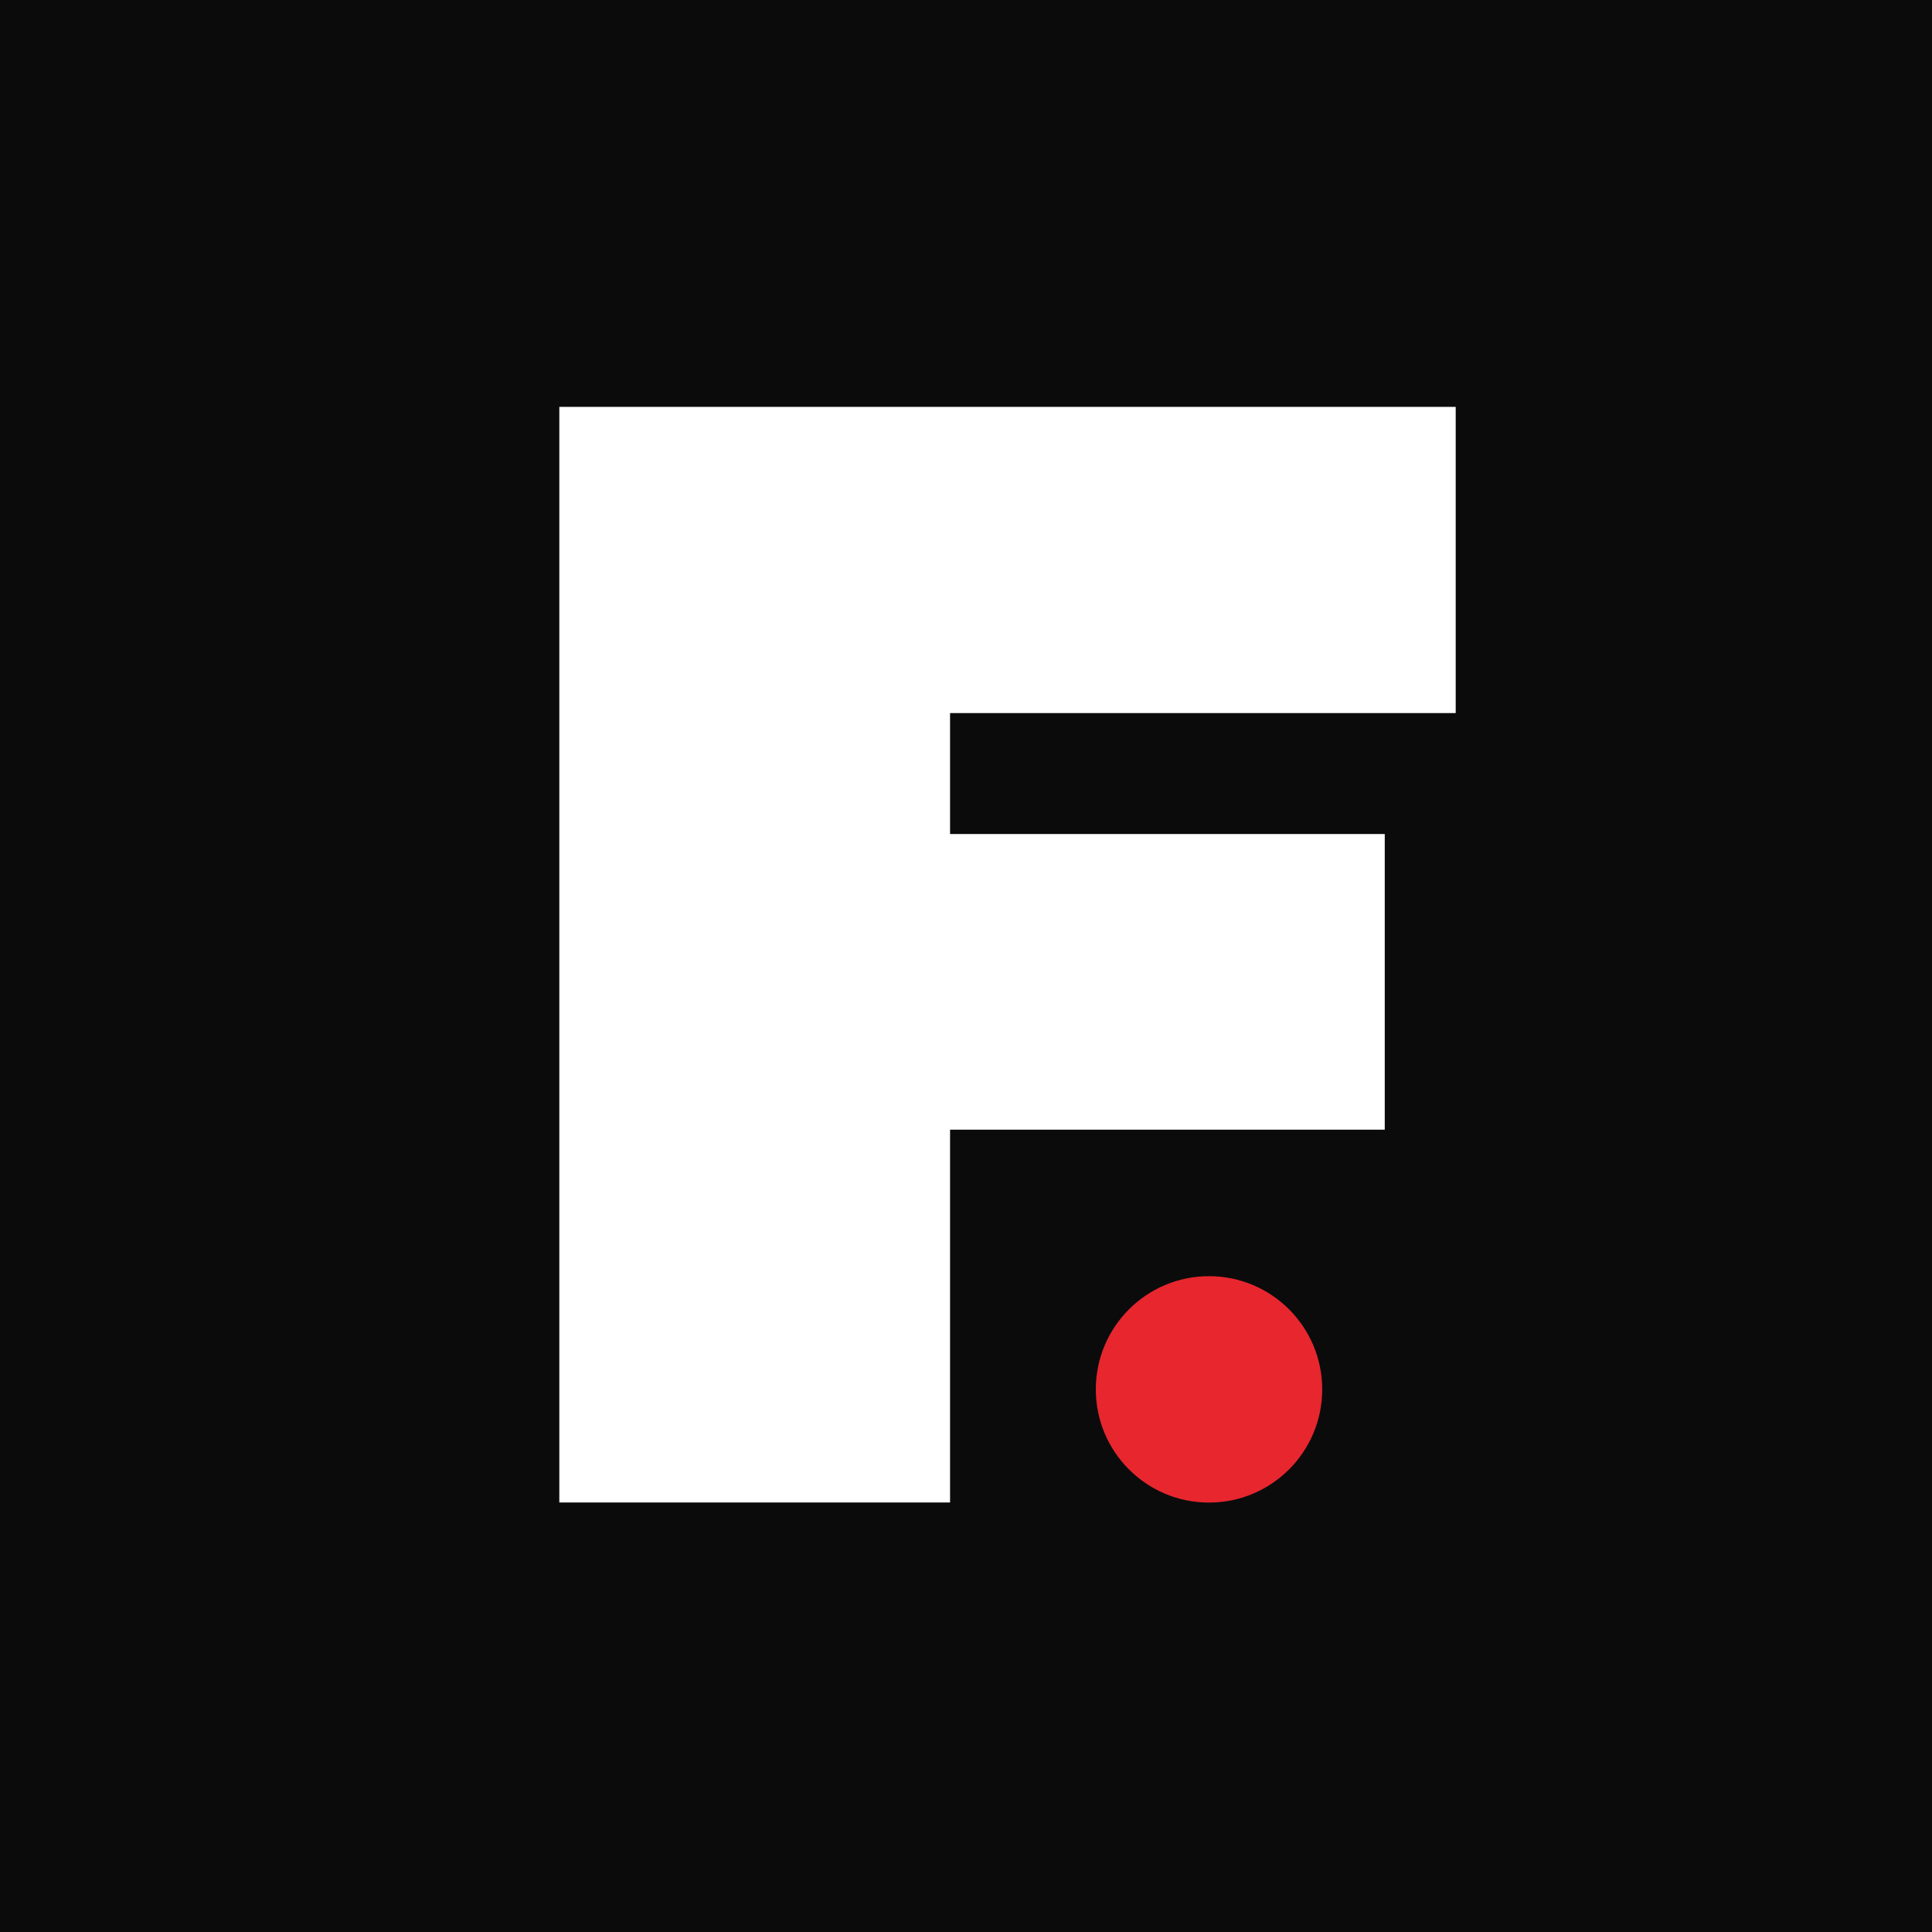
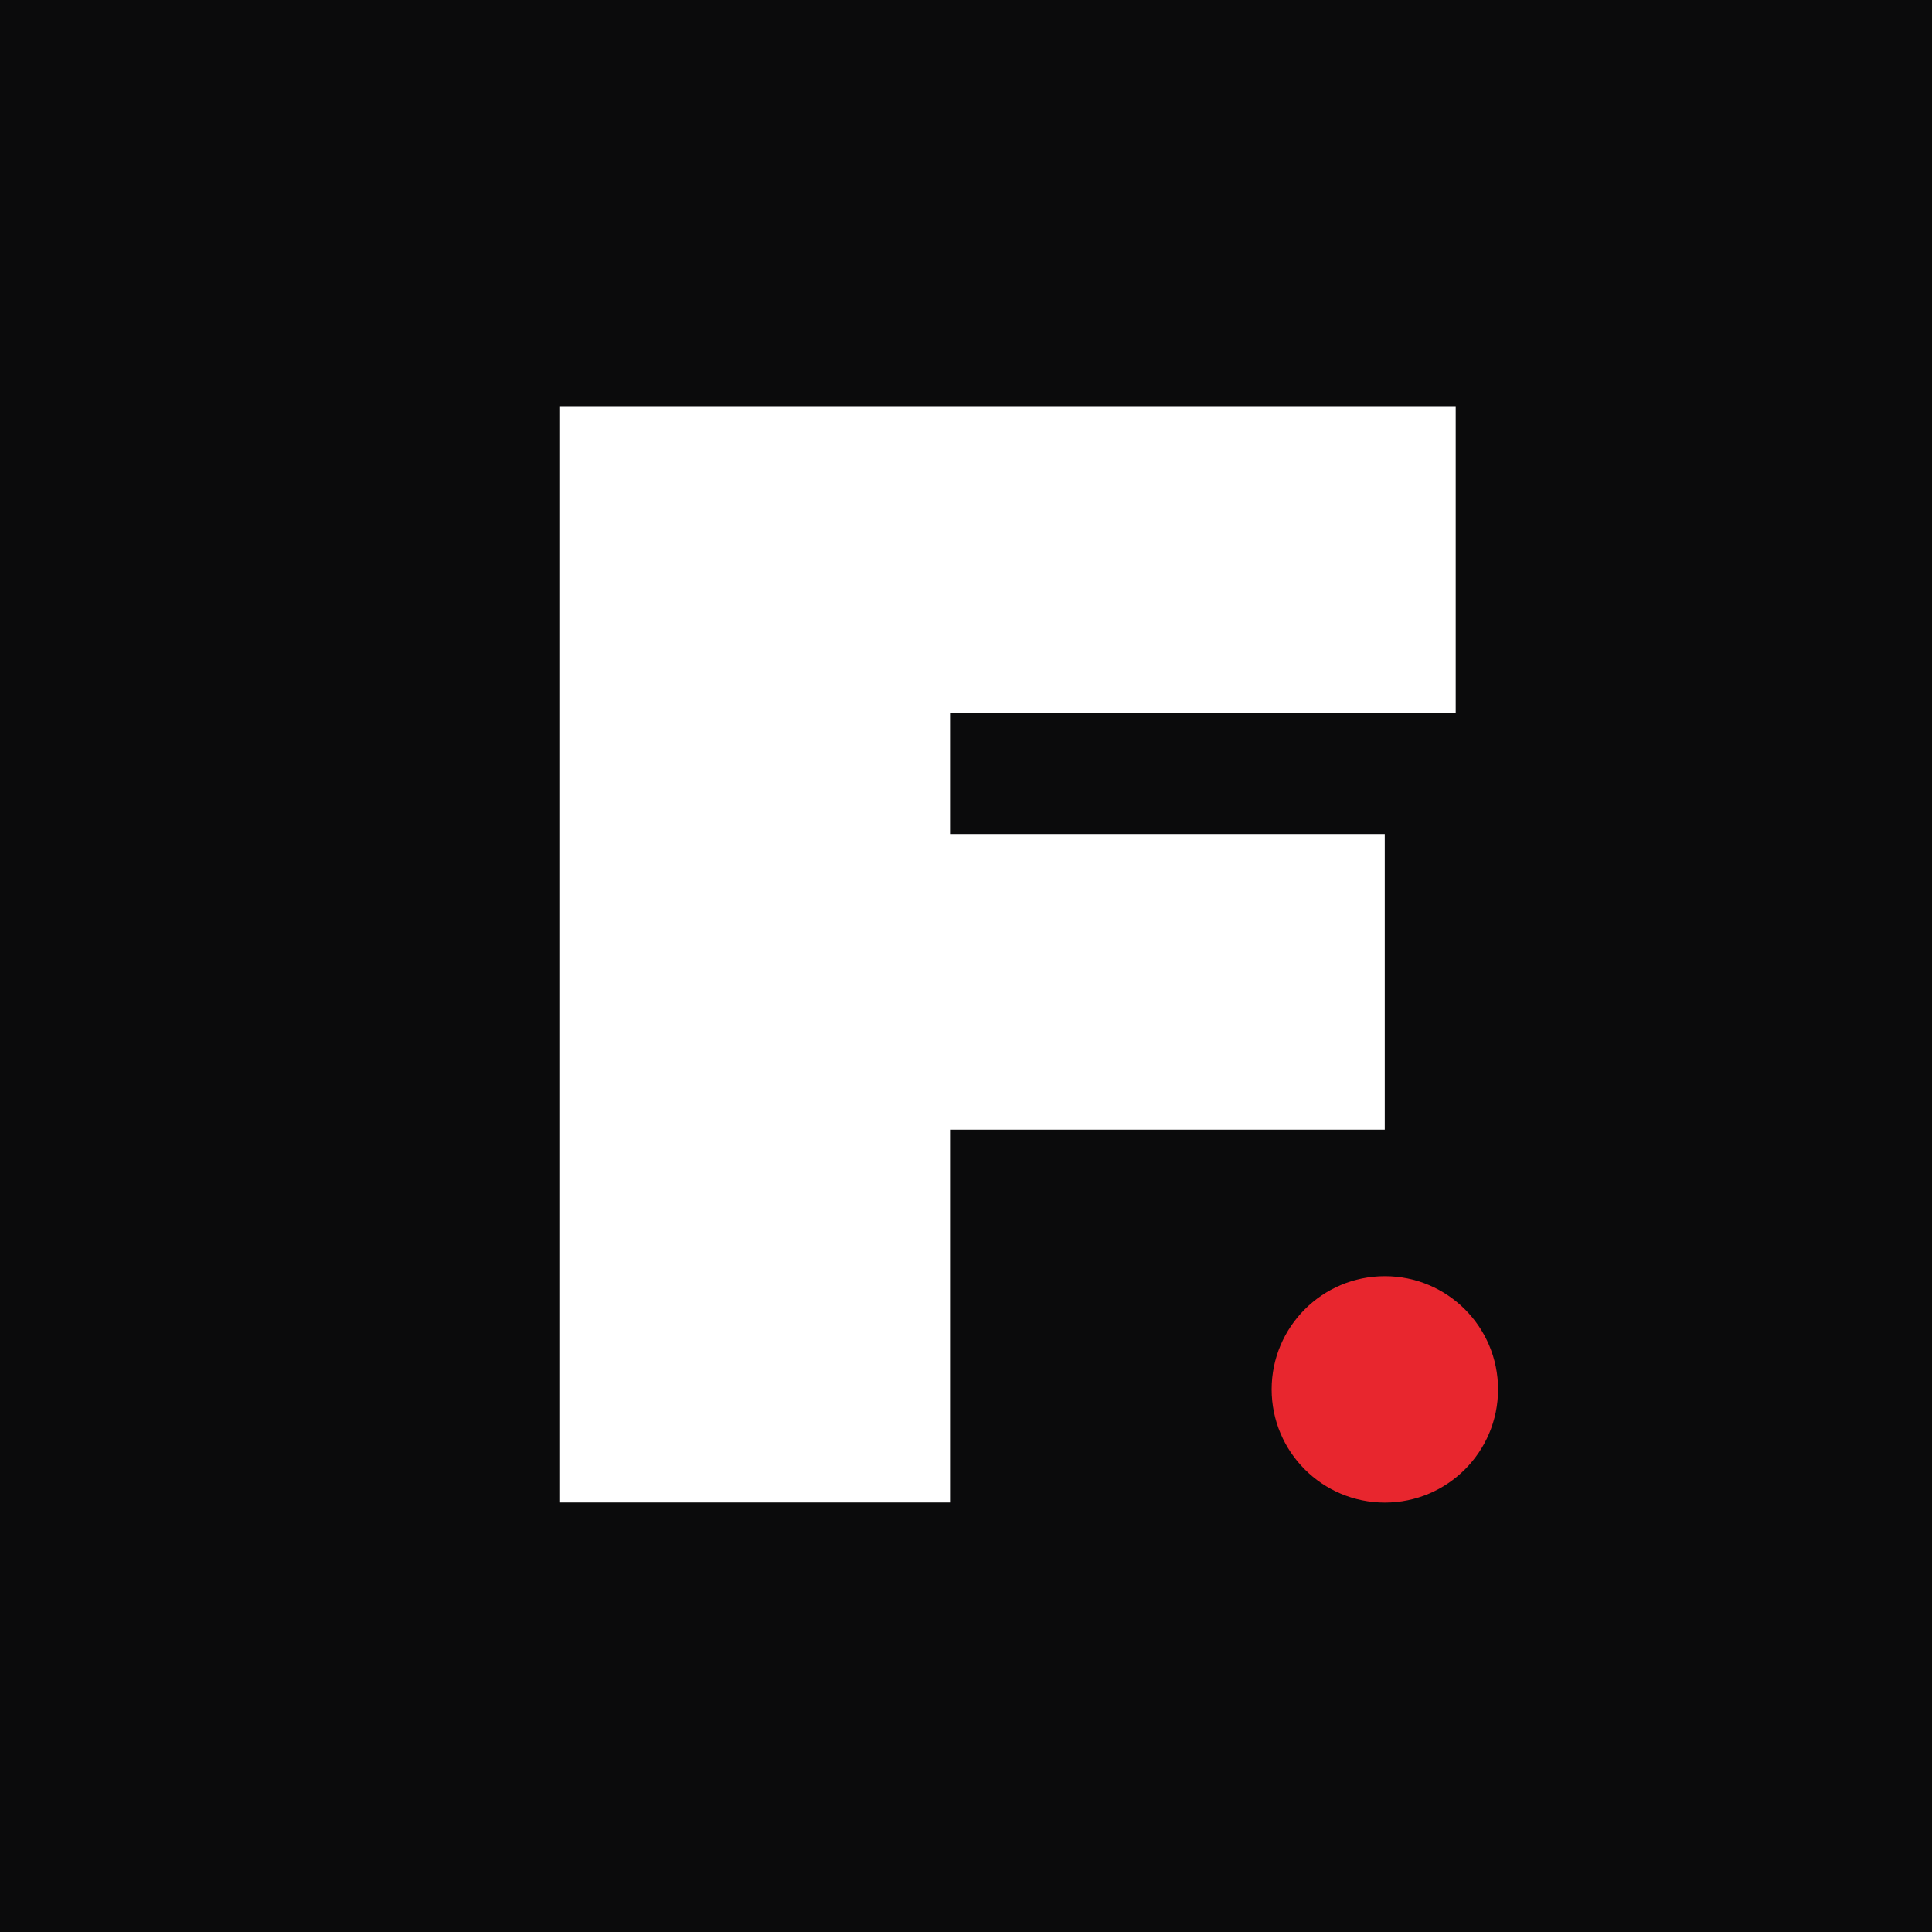
<svg xmlns="http://www.w3.org/2000/svg" width="1024" height="1024" viewBox="0 0 1024 1024" role="img" aria-label="F.">
  <rect width="1024" height="1024" fill="#0B0B0C" />
  <path fill="#FFFFFF" stroke="#FFFFFF" stroke-width="30.3" stroke-linejoin="miter" d="M311.6 230.8H756.4V362.8H488.4V457.2H718.8V583.6H488.4V781.2H311.6Z" />
-   <circle cx="640.8" cy="736.4" r="60.0" fill="#E8262E" />
+   <circle cx="734.0" cy="736.4" r="60.0" fill="#E8262E" />
</svg>
